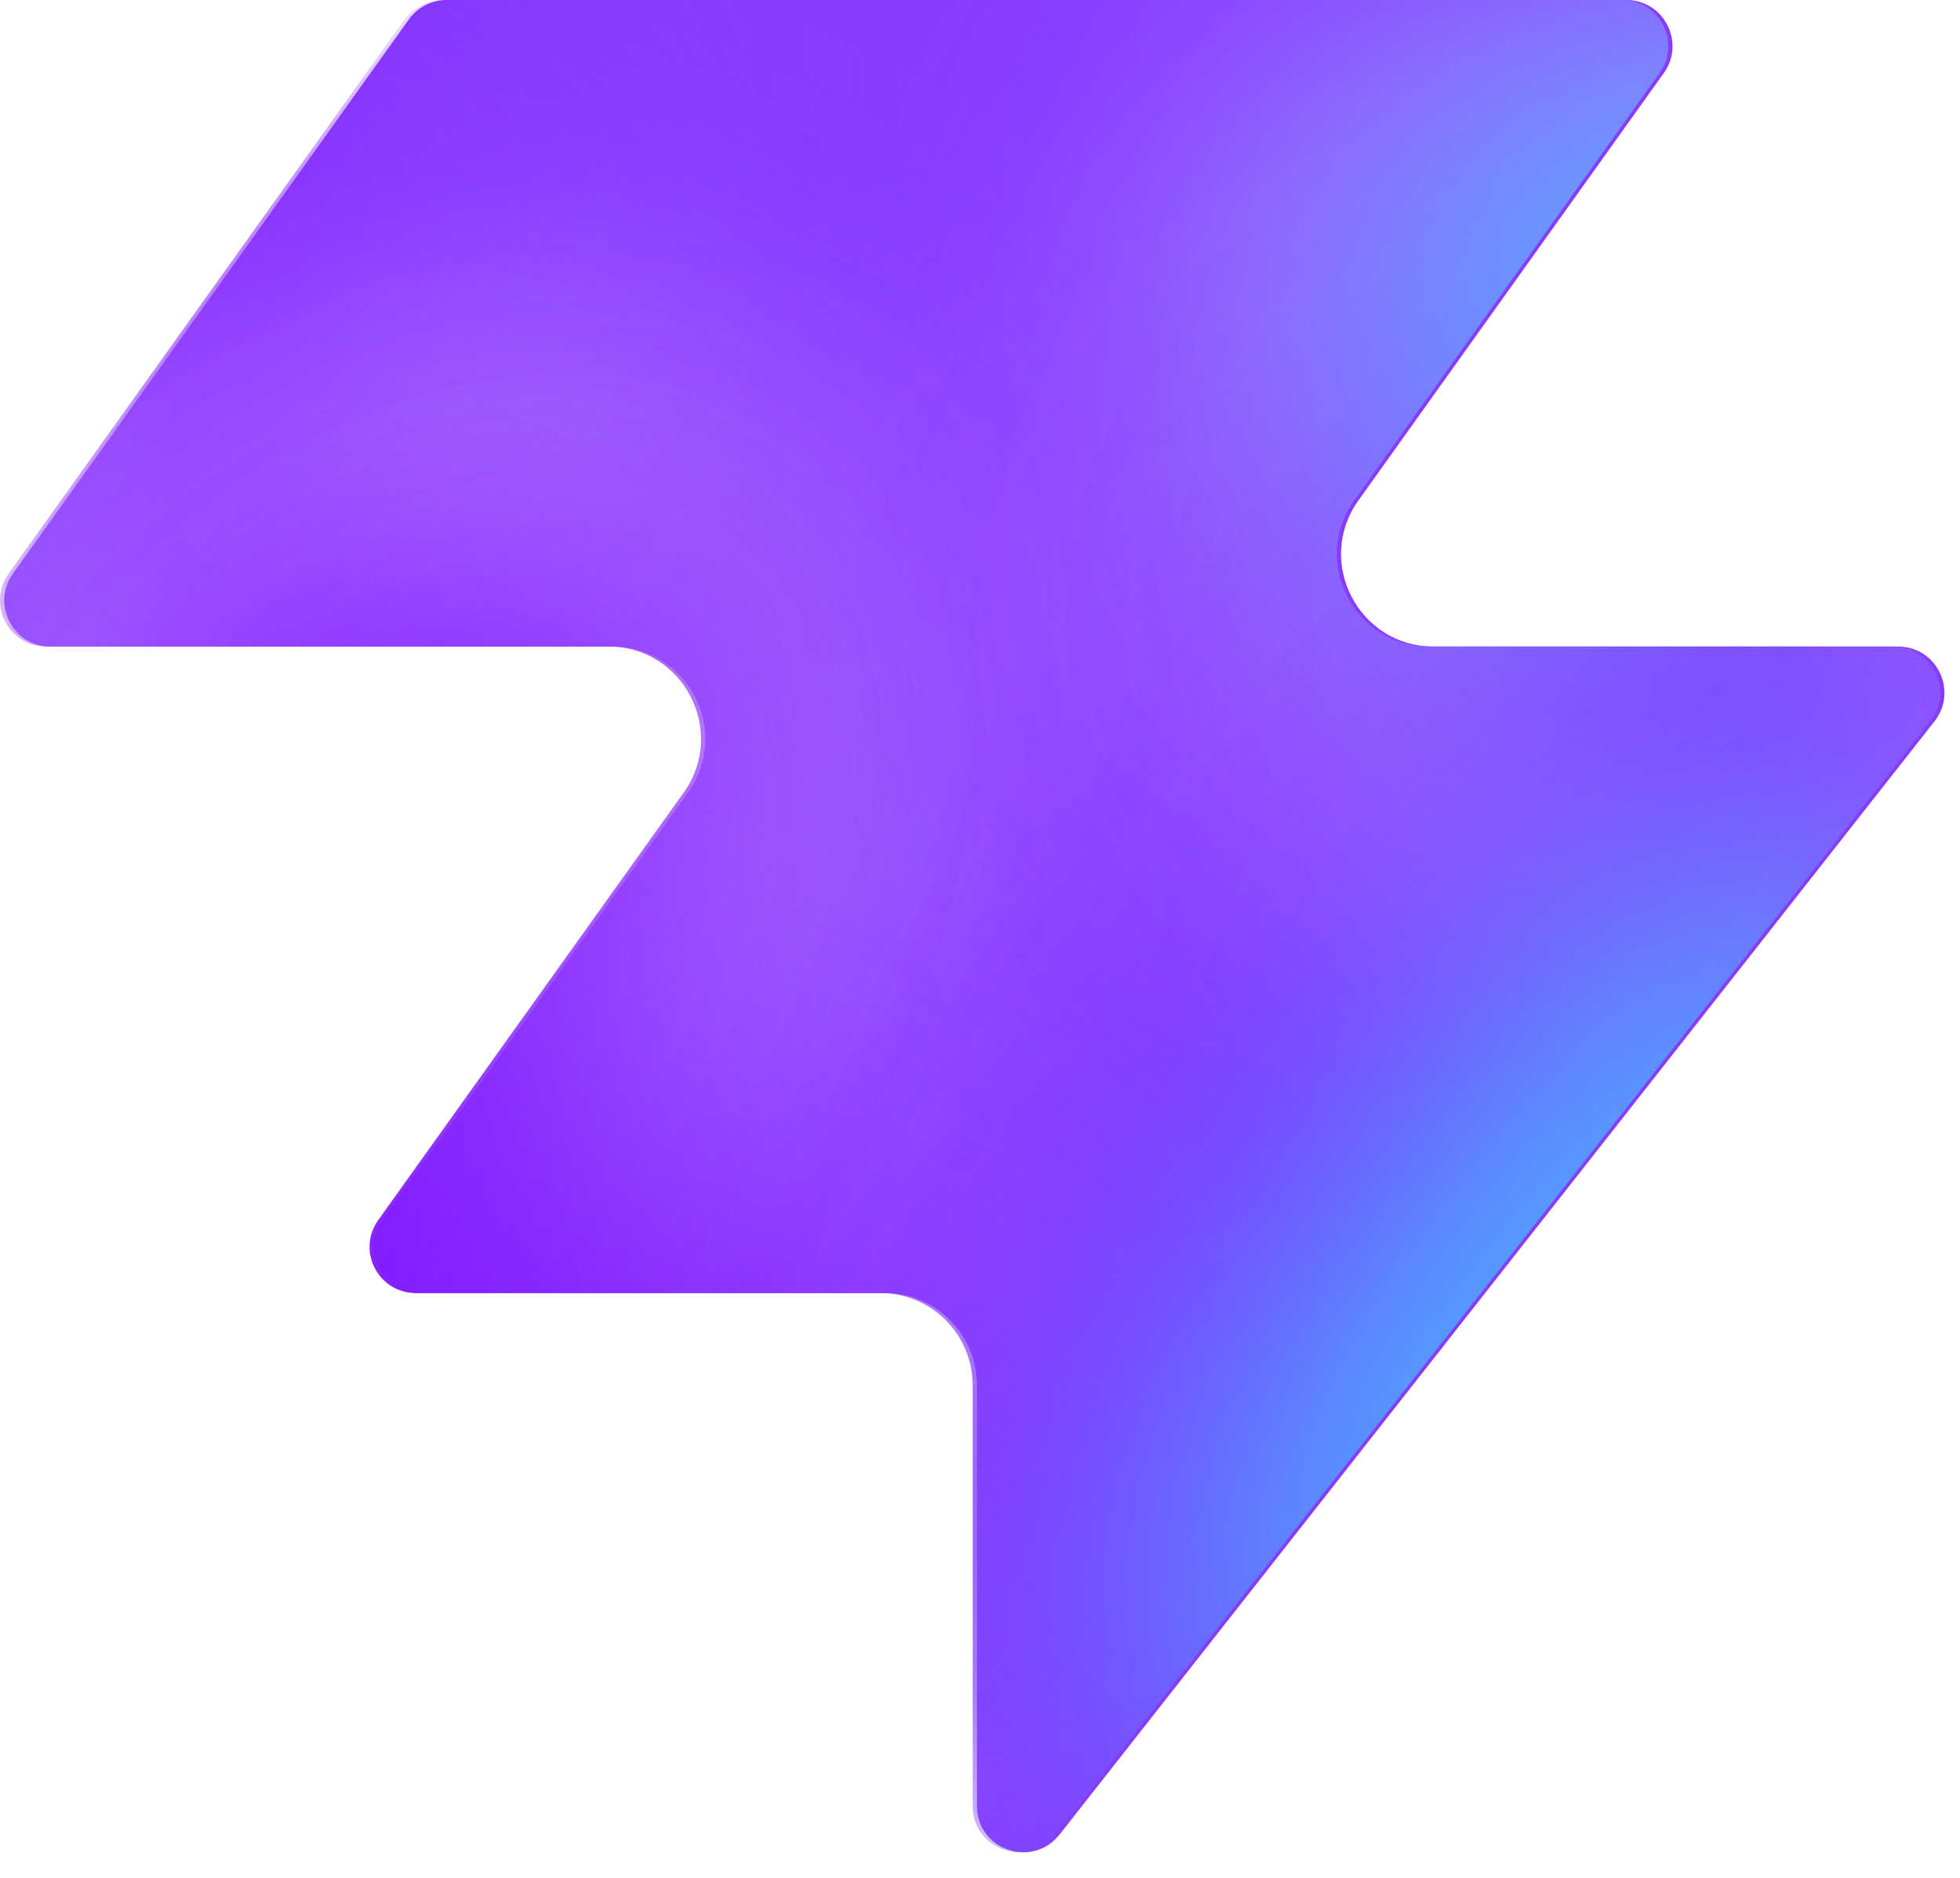
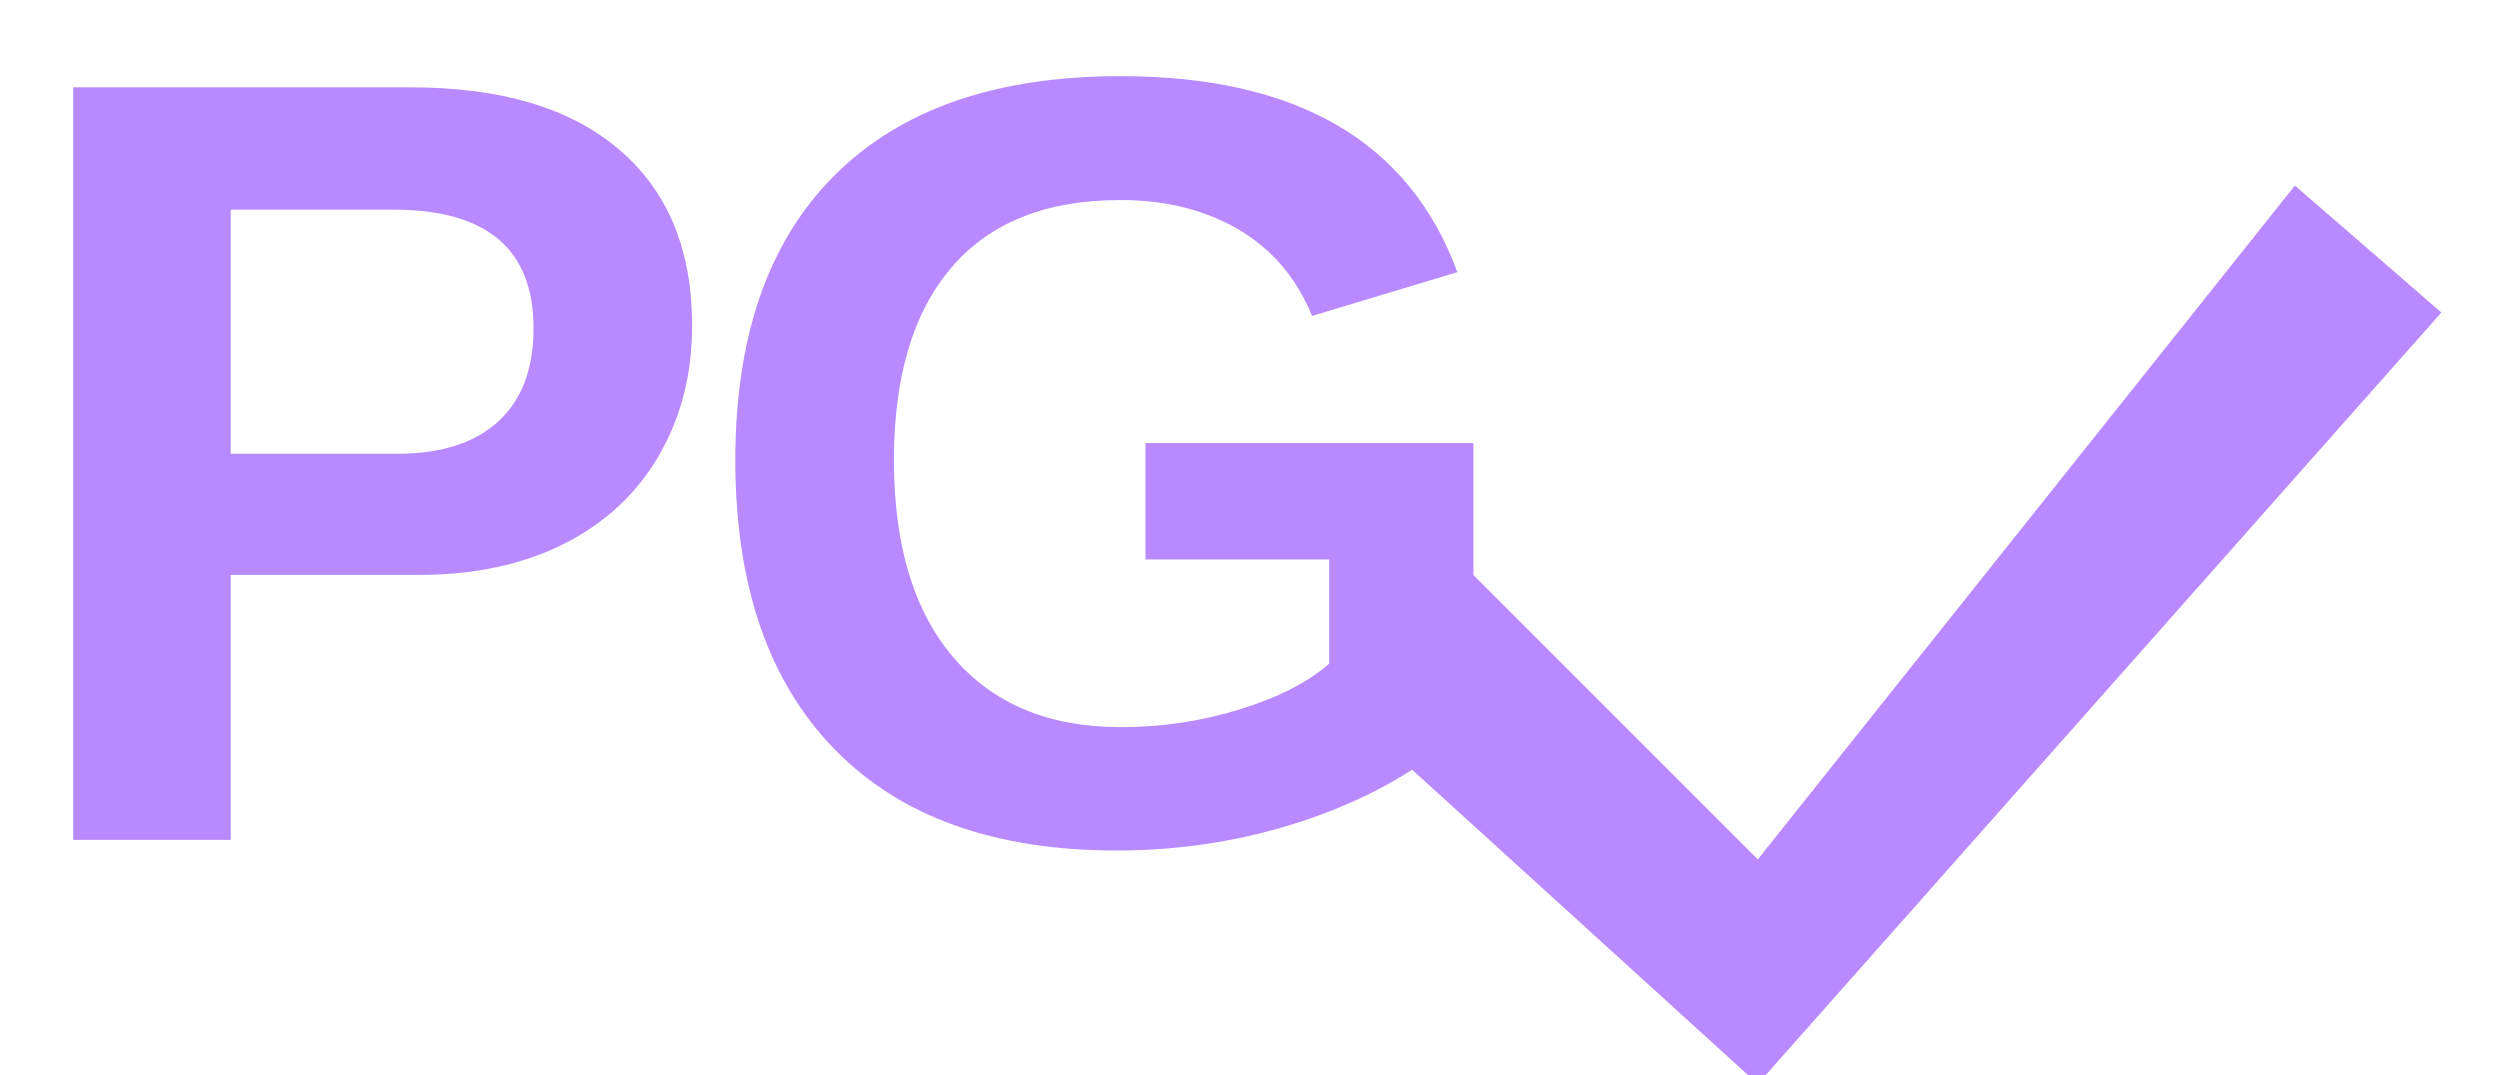
- <svg xmlns="http://www.w3.org/2000/svg" width="48" height="46" fill="none" viewBox="0 0 48 46">
-   <path fill="#863bff" d="M25.946 44.938c-.664.845-2.021.375-2.021-.698V33.937a2.26 2.26 0 0 0-2.262-2.262H10.287c-.92 0-1.456-1.04-.92-1.788l7.48-10.471c1.07-1.497 0-3.578-1.842-3.578H1.237c-.92 0-1.456-1.04-.92-1.788L10.013.474c.214-.297.556-.474.92-.474h28.894c.92 0 1.456 1.04.92 1.788l-7.48 10.471c-1.07 1.498 0 3.579 1.842 3.579h11.377c.943 0 1.473 1.088.89 1.83L25.947 44.94z" style="fill:#863bff;fill:color(display-p3 .525 .23 1);fill-opacity:1" />
-   <mask id="a" width="48" height="46" x="0" y="0" maskUnits="userSpaceOnUse" style="mask-type:alpha">
-     <path fill="#000" d="M25.842 44.938c-.664.844-2.021.375-2.021-.698V33.937a2.26 2.26 0 0 0-2.262-2.262H10.183c-.92 0-1.456-1.04-.92-1.788l7.48-10.471c1.07-1.498 0-3.579-1.842-3.579H1.133c-.92 0-1.456-1.04-.92-1.787L9.91.473c.214-.297.556-.474.92-.474h28.894c.92 0 1.456 1.04.92 1.788l-7.48 10.471c-1.07 1.498 0 3.578 1.842 3.578h11.377c.943 0 1.473 1.088.89 1.832L25.843 44.94z" style="fill:#000;fill-opacity:1" />
-   </mask>
-   <g mask="url(#a)">
-     <g filter="url(#b)">
-       <ellipse cx="5.508" cy="14.704" fill="#ede6ff" rx="5.508" ry="14.704" style="fill:#ede6ff;fill:color(display-p3 .927 .903 1);fill-opacity:1" transform="matrix(.00324 1 1 -.00324 -4.47 31.516)" />
-     </g>
-     <g filter="url(#c)">
-       <ellipse cx="10.399" cy="29.851" fill="#ede6ff" rx="10.399" ry="29.851" style="fill:#ede6ff;fill:color(display-p3 .927 .903 1);fill-opacity:1" transform="matrix(.00324 1 1 -.00324 -39.328 7.883)" />
-     </g>
-     <g filter="url(#d)">
-       <ellipse cx="5.508" cy="30.487" fill="#7e14ff" rx="5.508" ry="30.487" style="fill:#7e14ff;fill:color(display-p3 .492 .077 1);fill-opacity:1" transform="rotate(89.814 -25.913 -14.639)scale(1 -1)" />
-     </g>
-     <g filter="url(#e)">
-       <ellipse cx="5.508" cy="30.599" fill="#7e14ff" rx="5.508" ry="30.599" style="fill:#7e14ff;fill:color(display-p3 .492 .077 1);fill-opacity:1" transform="rotate(89.814 -32.644 -3.334)scale(1 -1)" />
-     </g>
-     <g filter="url(#f)">
-       <ellipse cx="5.508" cy="30.599" fill="#7e14ff" rx="5.508" ry="30.599" style="fill:#7e14ff;fill:color(display-p3 .492 .077 1);fill-opacity:1" transform="matrix(.00324 1 1 -.00324 -34.34 30.47)" />
-     </g>
-     <g filter="url(#g)">
-       <ellipse cx="14.072" cy="22.078" fill="#ede6ff" rx="14.072" ry="22.078" style="fill:#ede6ff;fill:color(display-p3 .927 .903 1);fill-opacity:1" transform="rotate(93.35 24.506 48.493)scale(-1 1)" />
-     </g>
-     <g filter="url(#h)">
-       <ellipse cx="3.47" cy="21.501" fill="#7e14ff" rx="3.47" ry="21.501" style="fill:#7e14ff;fill:color(display-p3 .492 .077 1);fill-opacity:1" transform="rotate(89.009 28.708 47.59)scale(-1 1)" />
-     </g>
-     <g filter="url(#i)">
-       <ellipse cx="3.47" cy="21.501" fill="#7e14ff" rx="3.47" ry="21.501" style="fill:#7e14ff;fill:color(display-p3 .492 .077 1);fill-opacity:1" transform="rotate(89.009 28.708 47.59)scale(-1 1)" />
-     </g>
-     <g filter="url(#j)">
-       <ellipse cx=".387" cy="8.972" fill="#7e14ff" rx="4.407" ry="29.108" style="fill:#7e14ff;fill:color(display-p3 .492 .077 1);fill-opacity:1" transform="rotate(39.51 .387 8.972)" />
-     </g>
-     <g filter="url(#k)">
-       <ellipse cx="47.523" cy="-6.092" fill="#7e14ff" rx="4.407" ry="29.108" style="fill:#7e14ff;fill:color(display-p3 .492 .077 1);fill-opacity:1" transform="rotate(37.892 47.523 -6.092)" />
-     </g>
-     <g filter="url(#l)">
-       <ellipse cx="41.412" cy="6.333" fill="#47bfff" rx="5.971" ry="9.665" style="fill:#47bfff;fill:color(display-p3 .28 .748 1);fill-opacity:1" transform="rotate(37.892 41.412 6.333)" />
-     </g>
-     <g filter="url(#m)">
-       <ellipse cx="-1.879" cy="38.332" fill="#7e14ff" rx="4.407" ry="29.108" style="fill:#7e14ff;fill:color(display-p3 .492 .077 1);fill-opacity:1" transform="rotate(37.892 -1.88 38.332)" />
-     </g>
-     <g filter="url(#n)">
-       <ellipse cx="-1.879" cy="38.332" fill="#7e14ff" rx="4.407" ry="29.108" style="fill:#7e14ff;fill:color(display-p3 .492 .077 1);fill-opacity:1" transform="rotate(37.892 -1.88 38.332)" />
-     </g>
-     <g filter="url(#o)">
-       <ellipse cx="35.651" cy="29.907" fill="#7e14ff" rx="4.407" ry="29.108" style="fill:#7e14ff;fill:color(display-p3 .492 .077 1);fill-opacity:1" transform="rotate(37.892 35.651 29.907)" />
-     </g>
-     <g filter="url(#p)">
-       <ellipse cx="38.418" cy="32.4" fill="#47bfff" rx="5.971" ry="15.297" style="fill:#47bfff;fill:color(display-p3 .28 .748 1);fill-opacity:1" transform="rotate(37.892 38.418 32.4)" />
-     </g>
-   </g>
-   <defs>
-     <filter id="b" width="60.045" height="41.654" x="-19.77" y="16.149" color-interpolation-filters="sRGB" filterUnits="userSpaceOnUse">
-       <feFlood flood-opacity="0" result="BackgroundImageFix" />
-       <feBlend in="SourceGraphic" in2="BackgroundImageFix" result="shape" />
-       <feGaussianBlur result="effect1_foregroundBlur_2002_17158" stdDeviation="7.659" />
-     </filter>
-     <filter id="c" width="90.34" height="51.437" x="-54.613" y="-7.533" color-interpolation-filters="sRGB" filterUnits="userSpaceOnUse">
-       <feFlood flood-opacity="0" result="BackgroundImageFix" />
-       <feBlend in="SourceGraphic" in2="BackgroundImageFix" result="shape" />
-       <feGaussianBlur result="effect1_foregroundBlur_2002_17158" stdDeviation="7.659" />
-     </filter>
-     <filter id="d" width="79.355" height="29.4" x="-49.64" y="2.03" color-interpolation-filters="sRGB" filterUnits="userSpaceOnUse">
-       <feFlood flood-opacity="0" result="BackgroundImageFix" />
-       <feBlend in="SourceGraphic" in2="BackgroundImageFix" result="shape" />
-       <feGaussianBlur result="effect1_foregroundBlur_2002_17158" stdDeviation="4.596" />
-     </filter>
-     <filter id="e" width="79.579" height="29.4" x="-45.045" y="20.029" color-interpolation-filters="sRGB" filterUnits="userSpaceOnUse">
-       <feFlood flood-opacity="0" result="BackgroundImageFix" />
-       <feBlend in="SourceGraphic" in2="BackgroundImageFix" result="shape" />
-       <feGaussianBlur result="effect1_foregroundBlur_2002_17158" stdDeviation="4.596" />
-     </filter>
-     <filter id="f" width="79.579" height="29.4" x="-43.513" y="21.178" color-interpolation-filters="sRGB" filterUnits="userSpaceOnUse">
-       <feFlood flood-opacity="0" result="BackgroundImageFix" />
-       <feBlend in="SourceGraphic" in2="BackgroundImageFix" result="shape" />
-       <feGaussianBlur result="effect1_foregroundBlur_2002_17158" stdDeviation="4.596" />
-     </filter>
-     <filter id="g" width="74.749" height="58.852" x="15.756" y="-17.901" color-interpolation-filters="sRGB" filterUnits="userSpaceOnUse">
-       <feFlood flood-opacity="0" result="BackgroundImageFix" />
-       <feBlend in="SourceGraphic" in2="BackgroundImageFix" result="shape" />
-       <feGaussianBlur result="effect1_foregroundBlur_2002_17158" stdDeviation="7.659" />
-     </filter>
-     <filter id="h" width="61.377" height="25.362" x="23.548" y="2.284" color-interpolation-filters="sRGB" filterUnits="userSpaceOnUse">
-       <feFlood flood-opacity="0" result="BackgroundImageFix" />
-       <feBlend in="SourceGraphic" in2="BackgroundImageFix" result="shape" />
-       <feGaussianBlur result="effect1_foregroundBlur_2002_17158" stdDeviation="4.596" />
-     </filter>
-     <filter id="i" width="61.377" height="25.362" x="23.548" y="2.284" color-interpolation-filters="sRGB" filterUnits="userSpaceOnUse">
-       <feFlood flood-opacity="0" result="BackgroundImageFix" />
-       <feBlend in="SourceGraphic" in2="BackgroundImageFix" result="shape" />
-       <feGaussianBlur result="effect1_foregroundBlur_2002_17158" stdDeviation="4.596" />
-     </filter>
-     <filter id="j" width="56.045" height="63.649" x="-27.636" y="-22.853" color-interpolation-filters="sRGB" filterUnits="userSpaceOnUse">
-       <feFlood flood-opacity="0" result="BackgroundImageFix" />
-       <feBlend in="SourceGraphic" in2="BackgroundImageFix" result="shape" />
-       <feGaussianBlur result="effect1_foregroundBlur_2002_17158" stdDeviation="4.596" />
-     </filter>
-     <filter id="k" width="54.814" height="64.646" x="20.116" y="-38.415" color-interpolation-filters="sRGB" filterUnits="userSpaceOnUse">
-       <feFlood flood-opacity="0" result="BackgroundImageFix" />
-       <feBlend in="SourceGraphic" in2="BackgroundImageFix" result="shape" />
-       <feGaussianBlur result="effect1_foregroundBlur_2002_17158" stdDeviation="4.596" />
-     </filter>
-     <filter id="l" width="33.541" height="35.313" x="24.641" y="-11.323" color-interpolation-filters="sRGB" filterUnits="userSpaceOnUse">
-       <feFlood flood-opacity="0" result="BackgroundImageFix" />
-       <feBlend in="SourceGraphic" in2="BackgroundImageFix" result="shape" />
-       <feGaussianBlur result="effect1_foregroundBlur_2002_17158" stdDeviation="4.596" />
-     </filter>
-     <filter id="m" width="54.814" height="64.646" x="-29.286" y="6.009" color-interpolation-filters="sRGB" filterUnits="userSpaceOnUse">
-       <feFlood flood-opacity="0" result="BackgroundImageFix" />
-       <feBlend in="SourceGraphic" in2="BackgroundImageFix" result="shape" />
-       <feGaussianBlur result="effect1_foregroundBlur_2002_17158" stdDeviation="4.596" />
-     </filter>
-     <filter id="n" width="54.814" height="64.646" x="-29.286" y="6.009" color-interpolation-filters="sRGB" filterUnits="userSpaceOnUse">
-       <feFlood flood-opacity="0" result="BackgroundImageFix" />
-       <feBlend in="SourceGraphic" in2="BackgroundImageFix" result="shape" />
-       <feGaussianBlur result="effect1_foregroundBlur_2002_17158" stdDeviation="4.596" />
-     </filter>
-     <filter id="o" width="54.814" height="64.646" x="8.244" y="-2.416" color-interpolation-filters="sRGB" filterUnits="userSpaceOnUse">
-       <feFlood flood-opacity="0" result="BackgroundImageFix" />
-       <feBlend in="SourceGraphic" in2="BackgroundImageFix" result="shape" />
-       <feGaussianBlur result="effect1_foregroundBlur_2002_17158" stdDeviation="4.596" />
-     </filter>
-     <filter id="p" width="39.409" height="43.623" x="18.713" y="10.588" color-interpolation-filters="sRGB" filterUnits="userSpaceOnUse">
-       <feFlood flood-opacity="0" result="BackgroundImageFix" />
-       <feBlend in="SourceGraphic" in2="BackgroundImageFix" result="shape" />
-       <feGaussianBlur result="effect1_foregroundBlur_2002_17158" stdDeviation="4.596" />
-     </filter>
-   </defs>
+ <svg xmlns="http://www.w3.org/2000/svg" viewBox="0 0 512 220" fill="none">
+   <text x="0" y="172" font-family="Arial, Helvetica, sans-serif" font-size="224" font-weight="700" letter-spacing="-8" fill="#B98AFF">PG</text>
+   <path d="M300 116 L360 176 L470 38 L500 64 L360 222 L272 142 Z" fill="#B98AFF" />
</svg>
